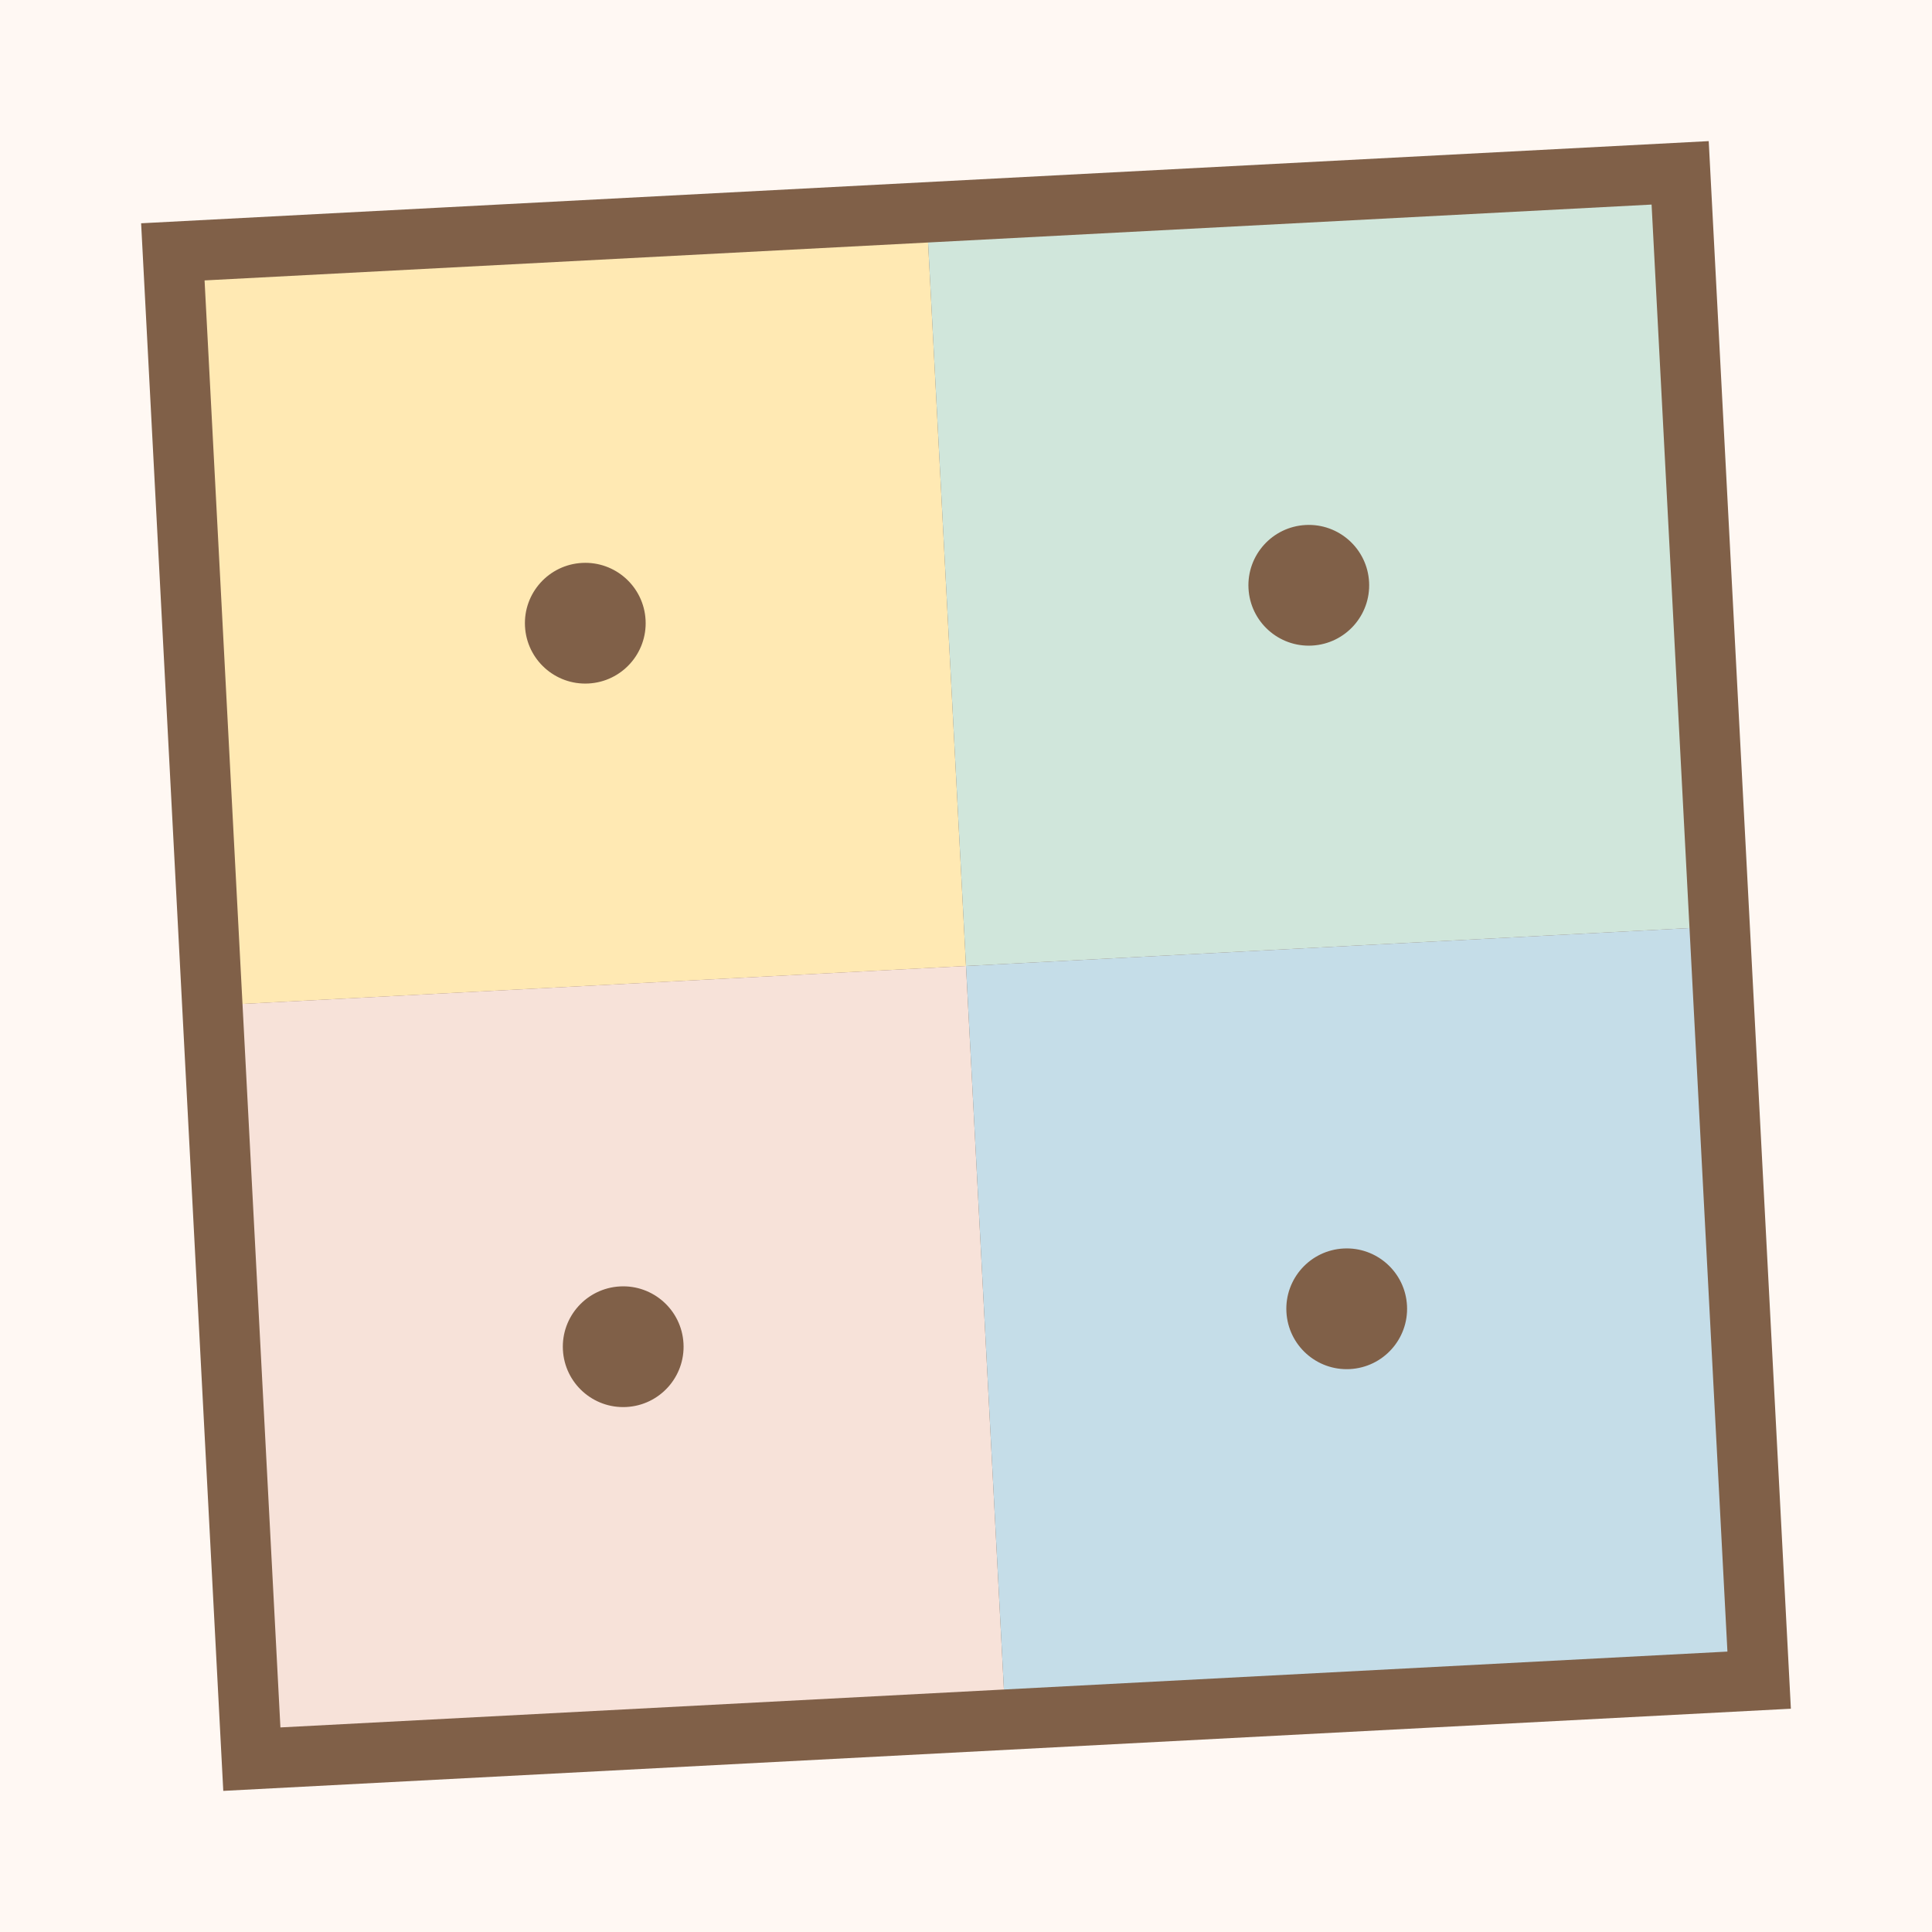
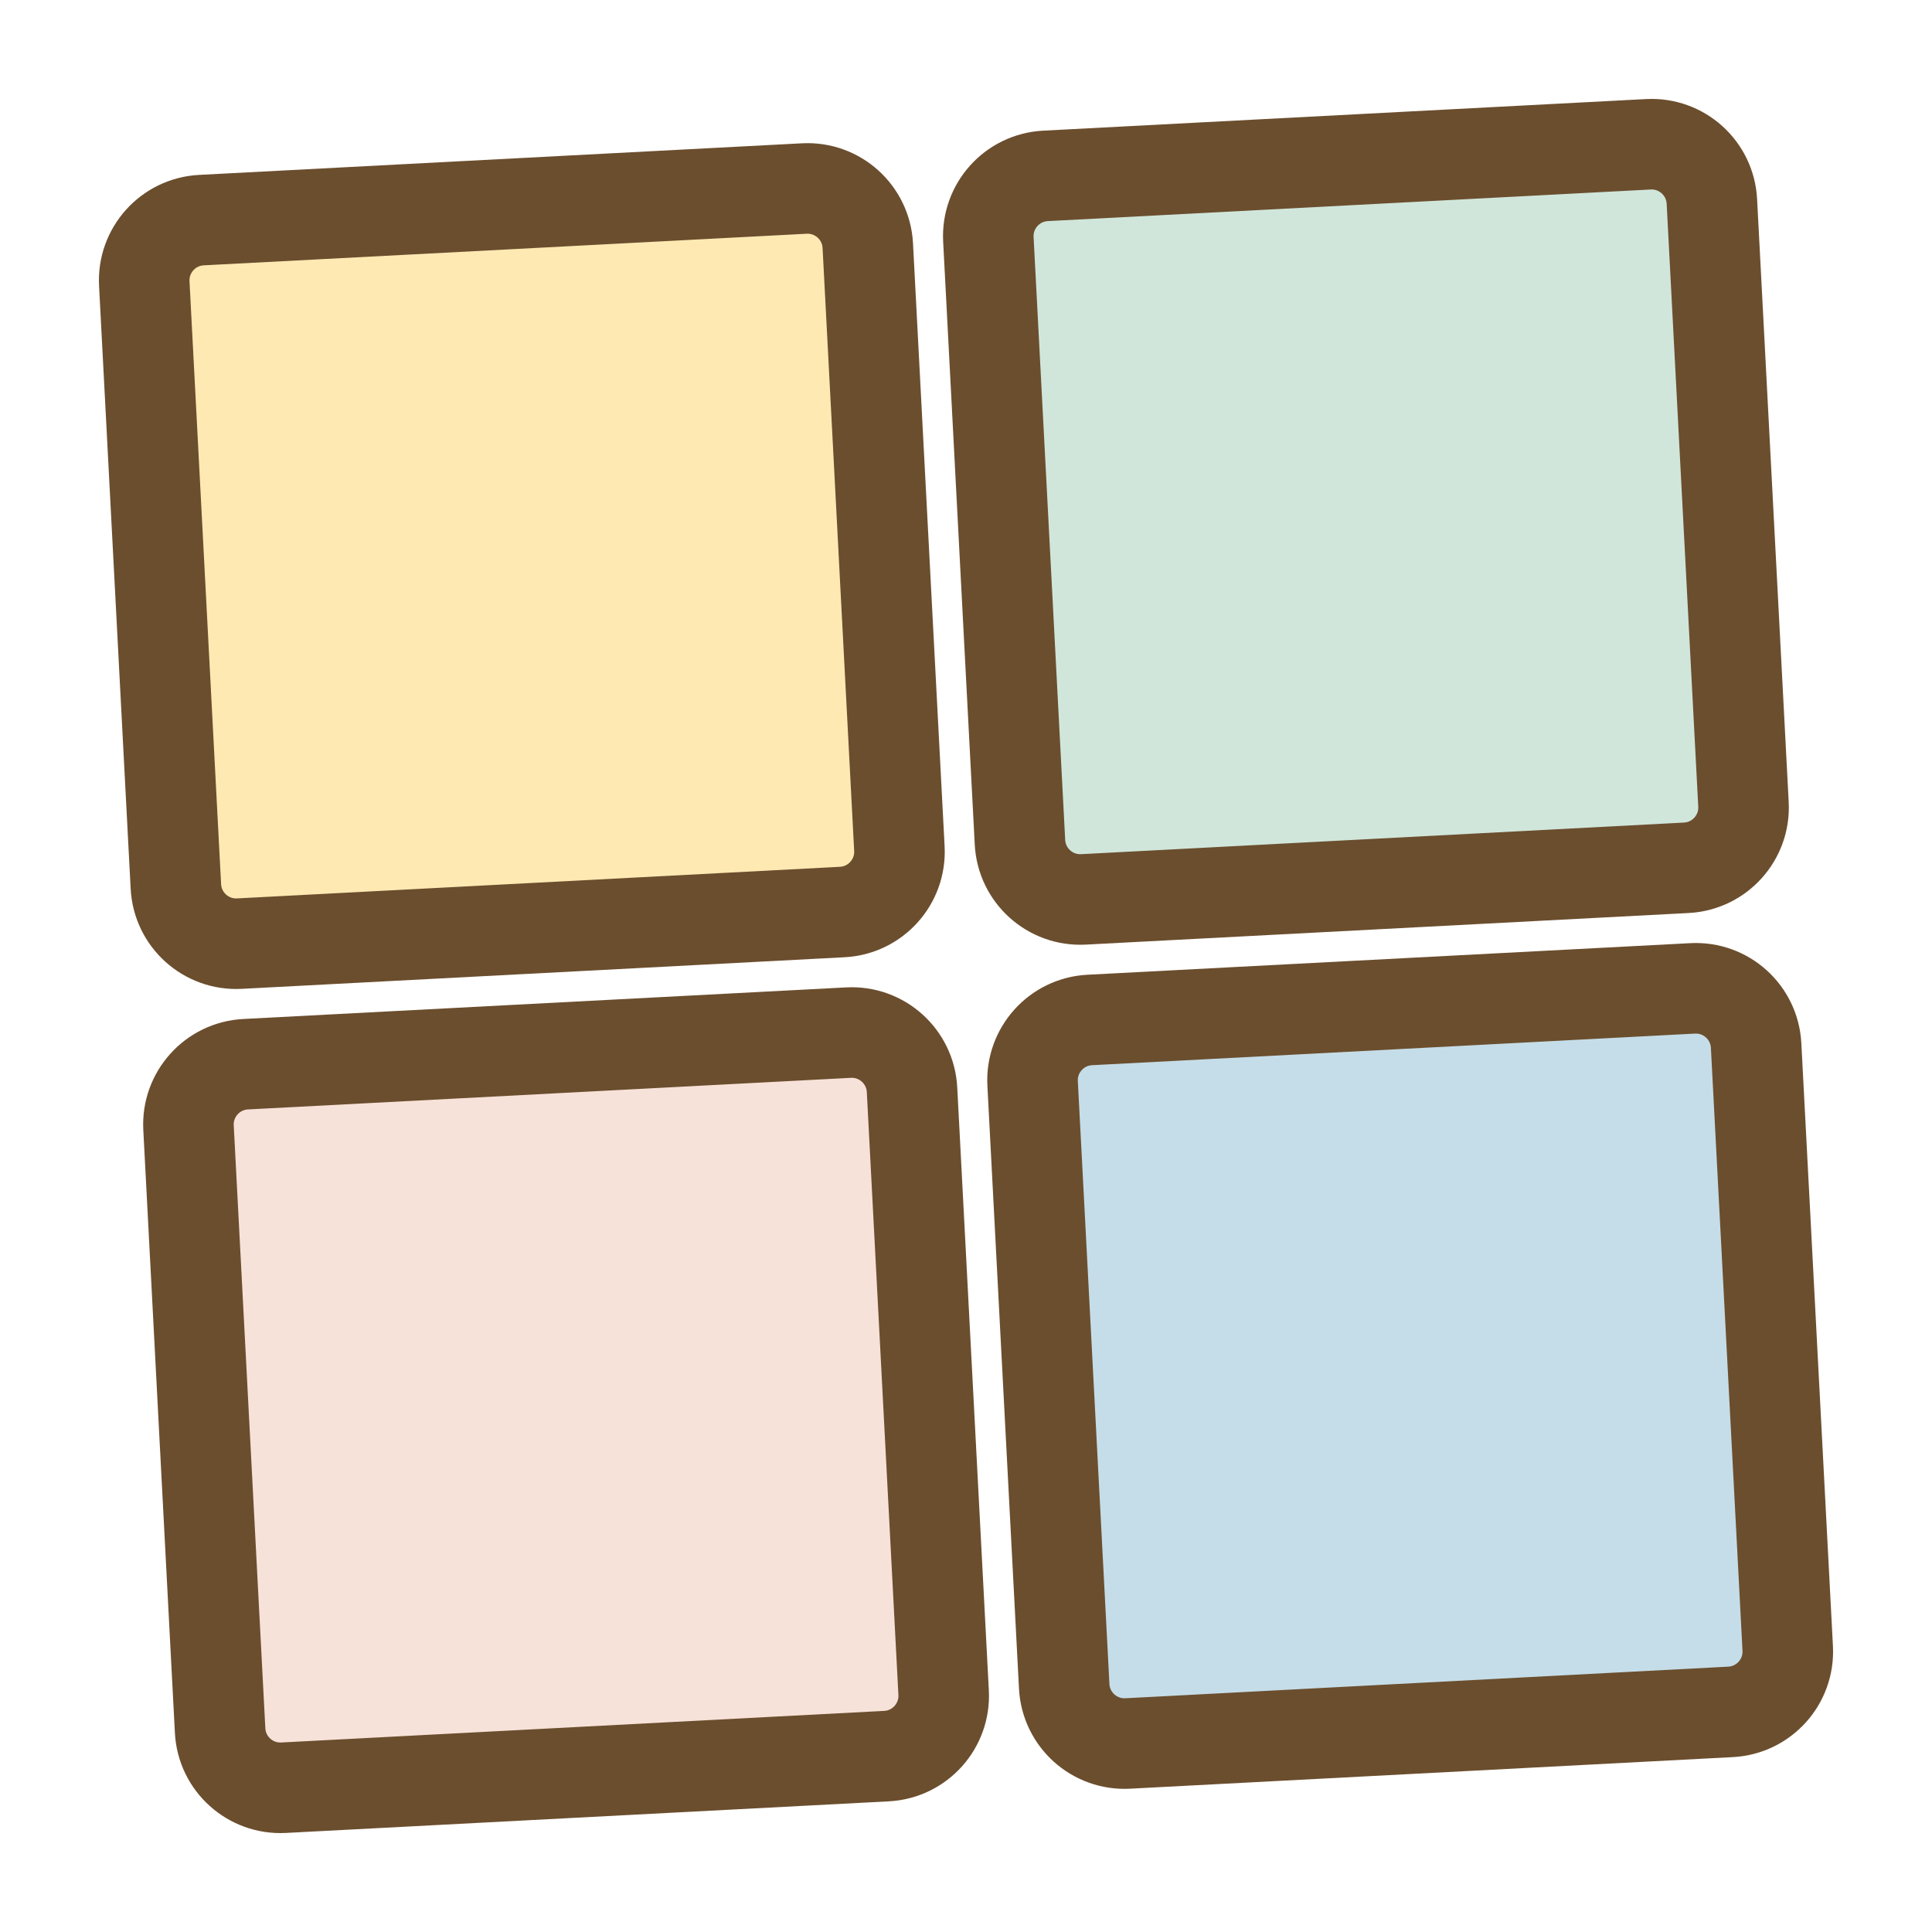
- <svg xmlns="http://www.w3.org/2000/svg" width="32" height="32">
-   <rect width="32" height="32" fill="#FFF8F3" />
-   <g transform="rotate(-3 16 16)">
-     <rect x="4" y="4" width="24" height="24" fill="none" stroke="#806048" stroke-width="2" />
-     <line x1="16" y1="4" x2="16" y2="28" stroke="#806048" stroke-width="2" />
-     <line x1="4" y1="16" x2="28" y2="16" stroke="#806048" stroke-width="2" />
-     <rect x="4" y="4" width="12" height="12" fill="#ffe9b3" />
-     <circle cx="10" cy="10" r="1" fill="#806048" />
-     <rect x="16" y="4" width="12" height="12" fill="#d0e6db" />
-     <circle cx="22" cy="10" r="1" fill="#806048" />
-     <rect x="4" y="16" width="12" height="12" fill="#f7e2d9" />
-     <circle cx="10" cy="22" r="1" fill="#806048" />
-     <rect x="16" y="16" width="12" height="12" fill="#c5dde8" />
-     <circle cx="22" cy="22" r="1" fill="#806048" />
+ <svg xmlns="http://www.w3.org/2000/svg" viewBox="0 0 64 64">
+   <g transform="rotate(-3 32 32)">
+     <rect x="6" y="6" width="24" height="24" fill="#ffe9b3" stroke="#6b4e2e" stroke-width="3" rx="2" />
+     <rect x="34" y="6" width="24" height="24" fill="#d0e6db" stroke="#6b4e2e" stroke-width="3" rx="2" />
+     <rect x="6" y="34" width="24" height="24" fill="#f7e2d9" stroke="#6b4e2e" stroke-width="3" rx="2" />
+     <rect x="34" y="34" width="24" height="24" fill="#c5dde8" stroke="#6b4e2e" stroke-width="3" rx="2" />
  </g>
</svg>
